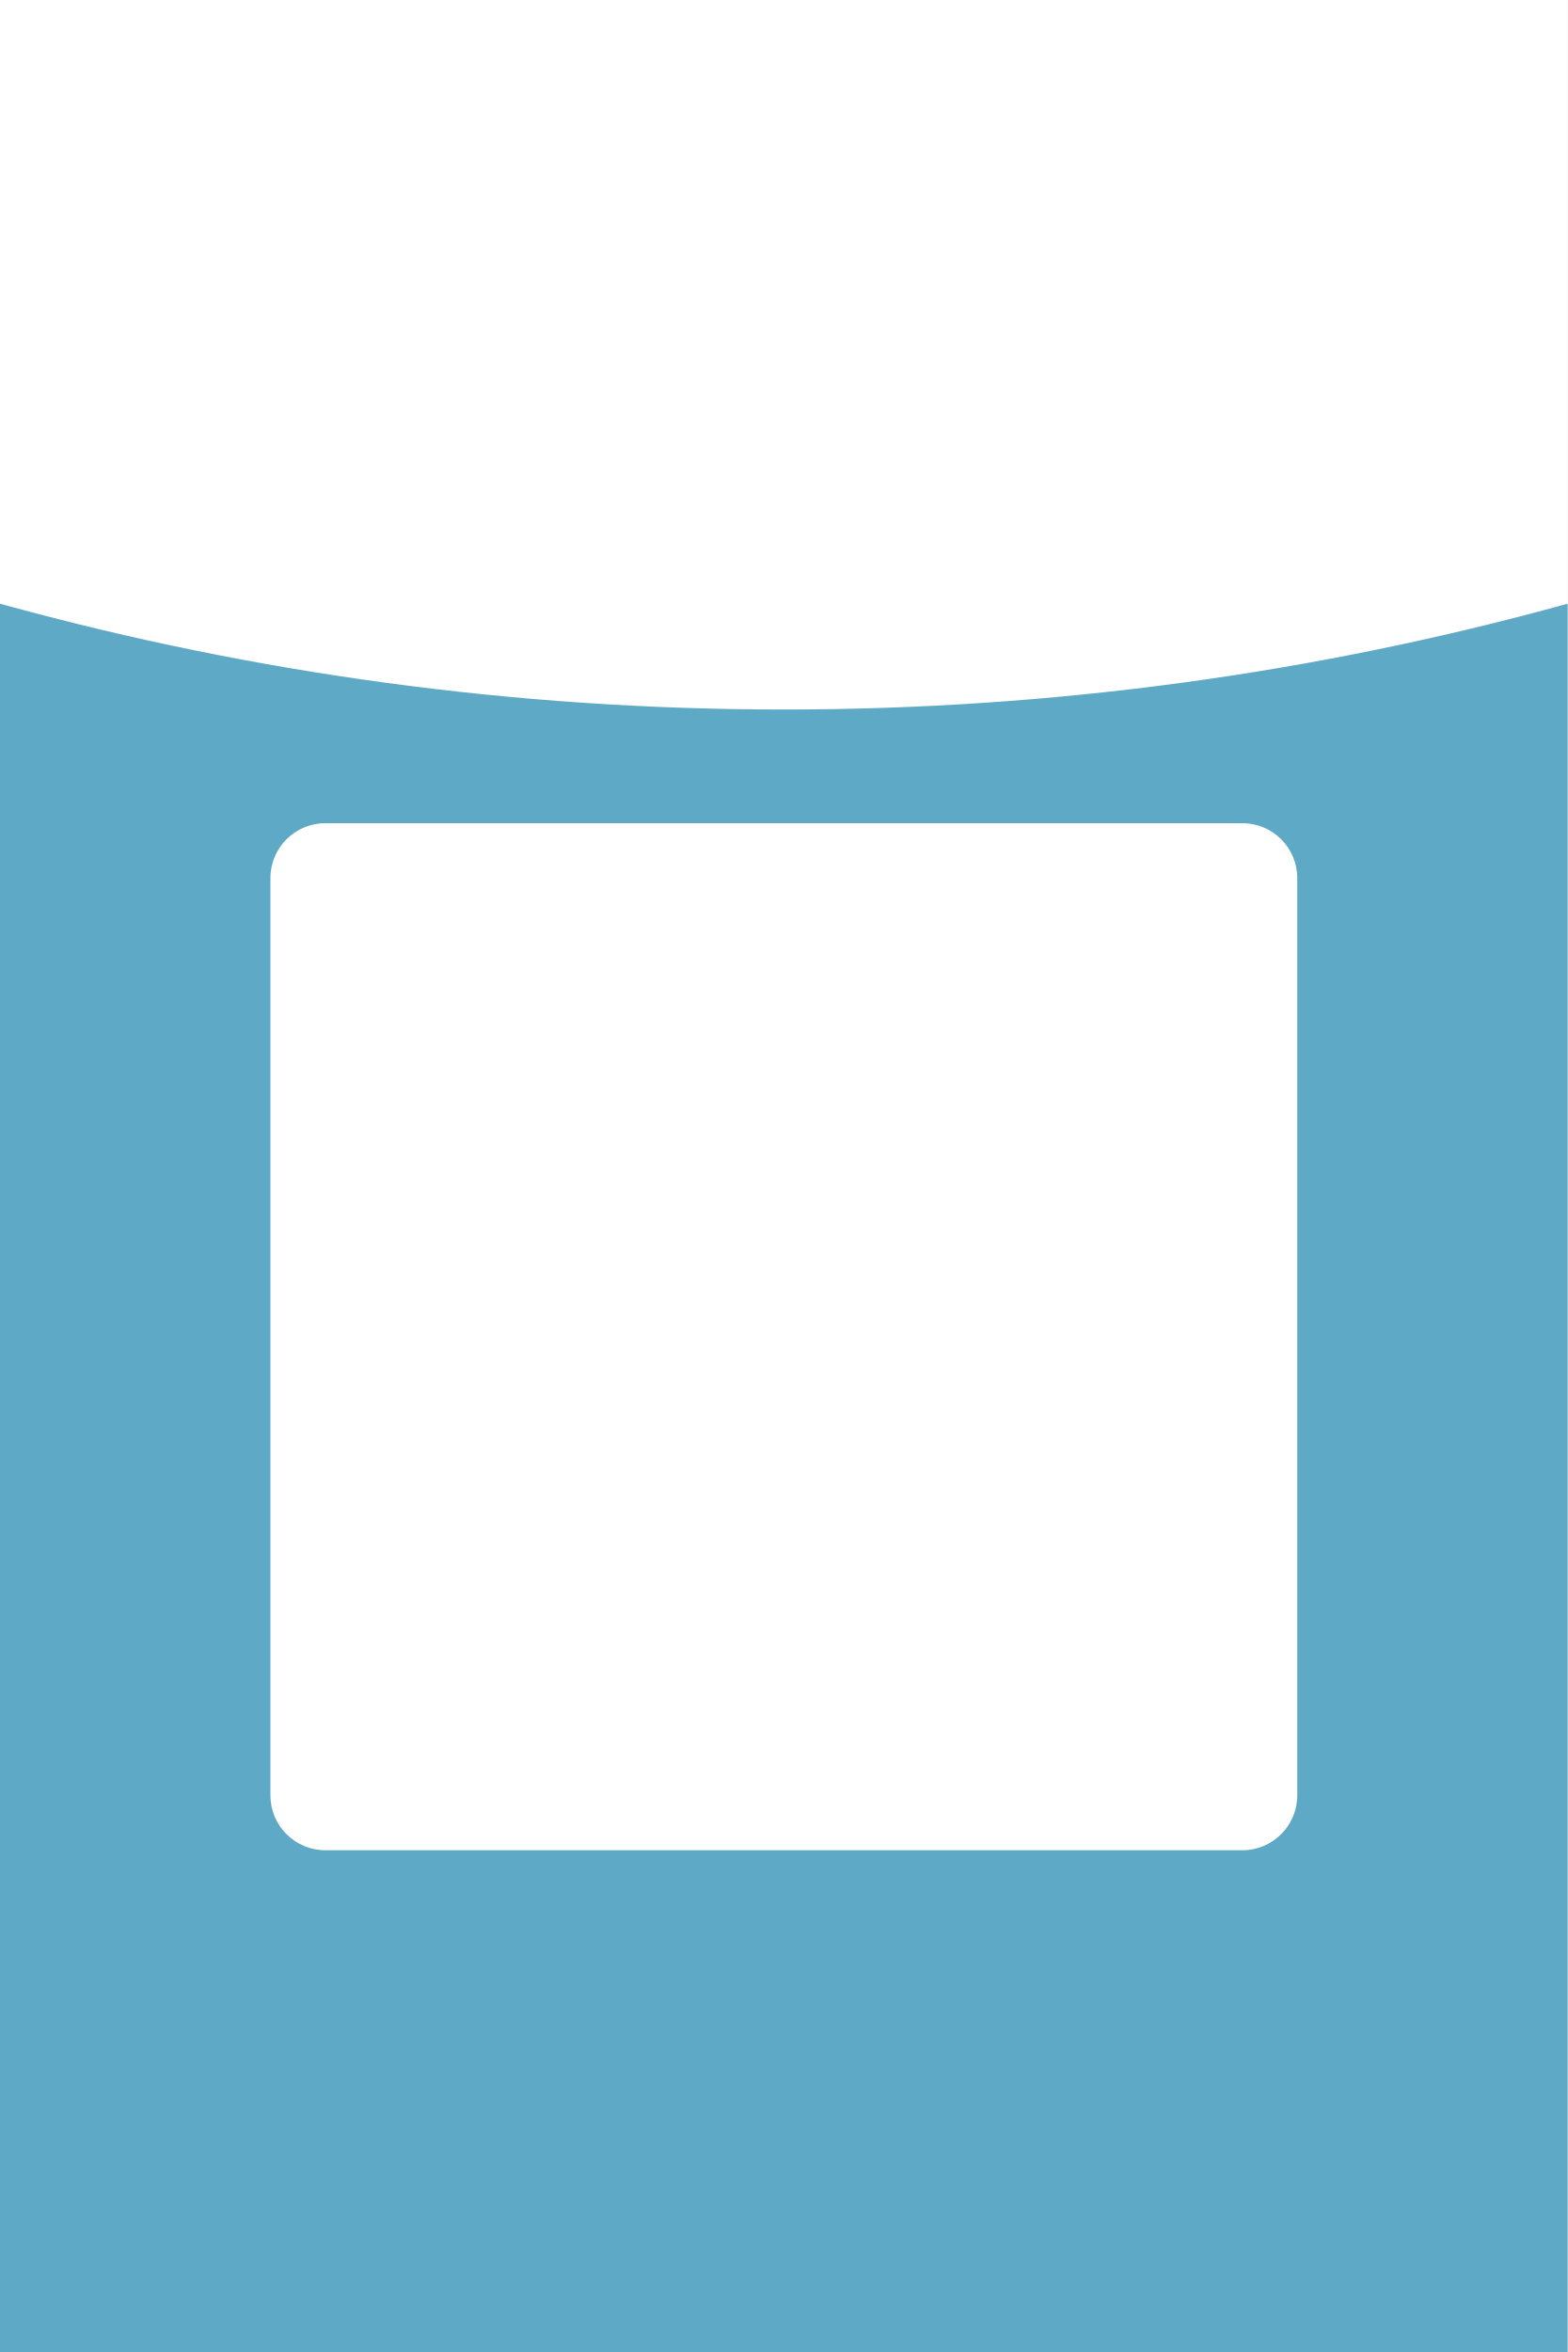
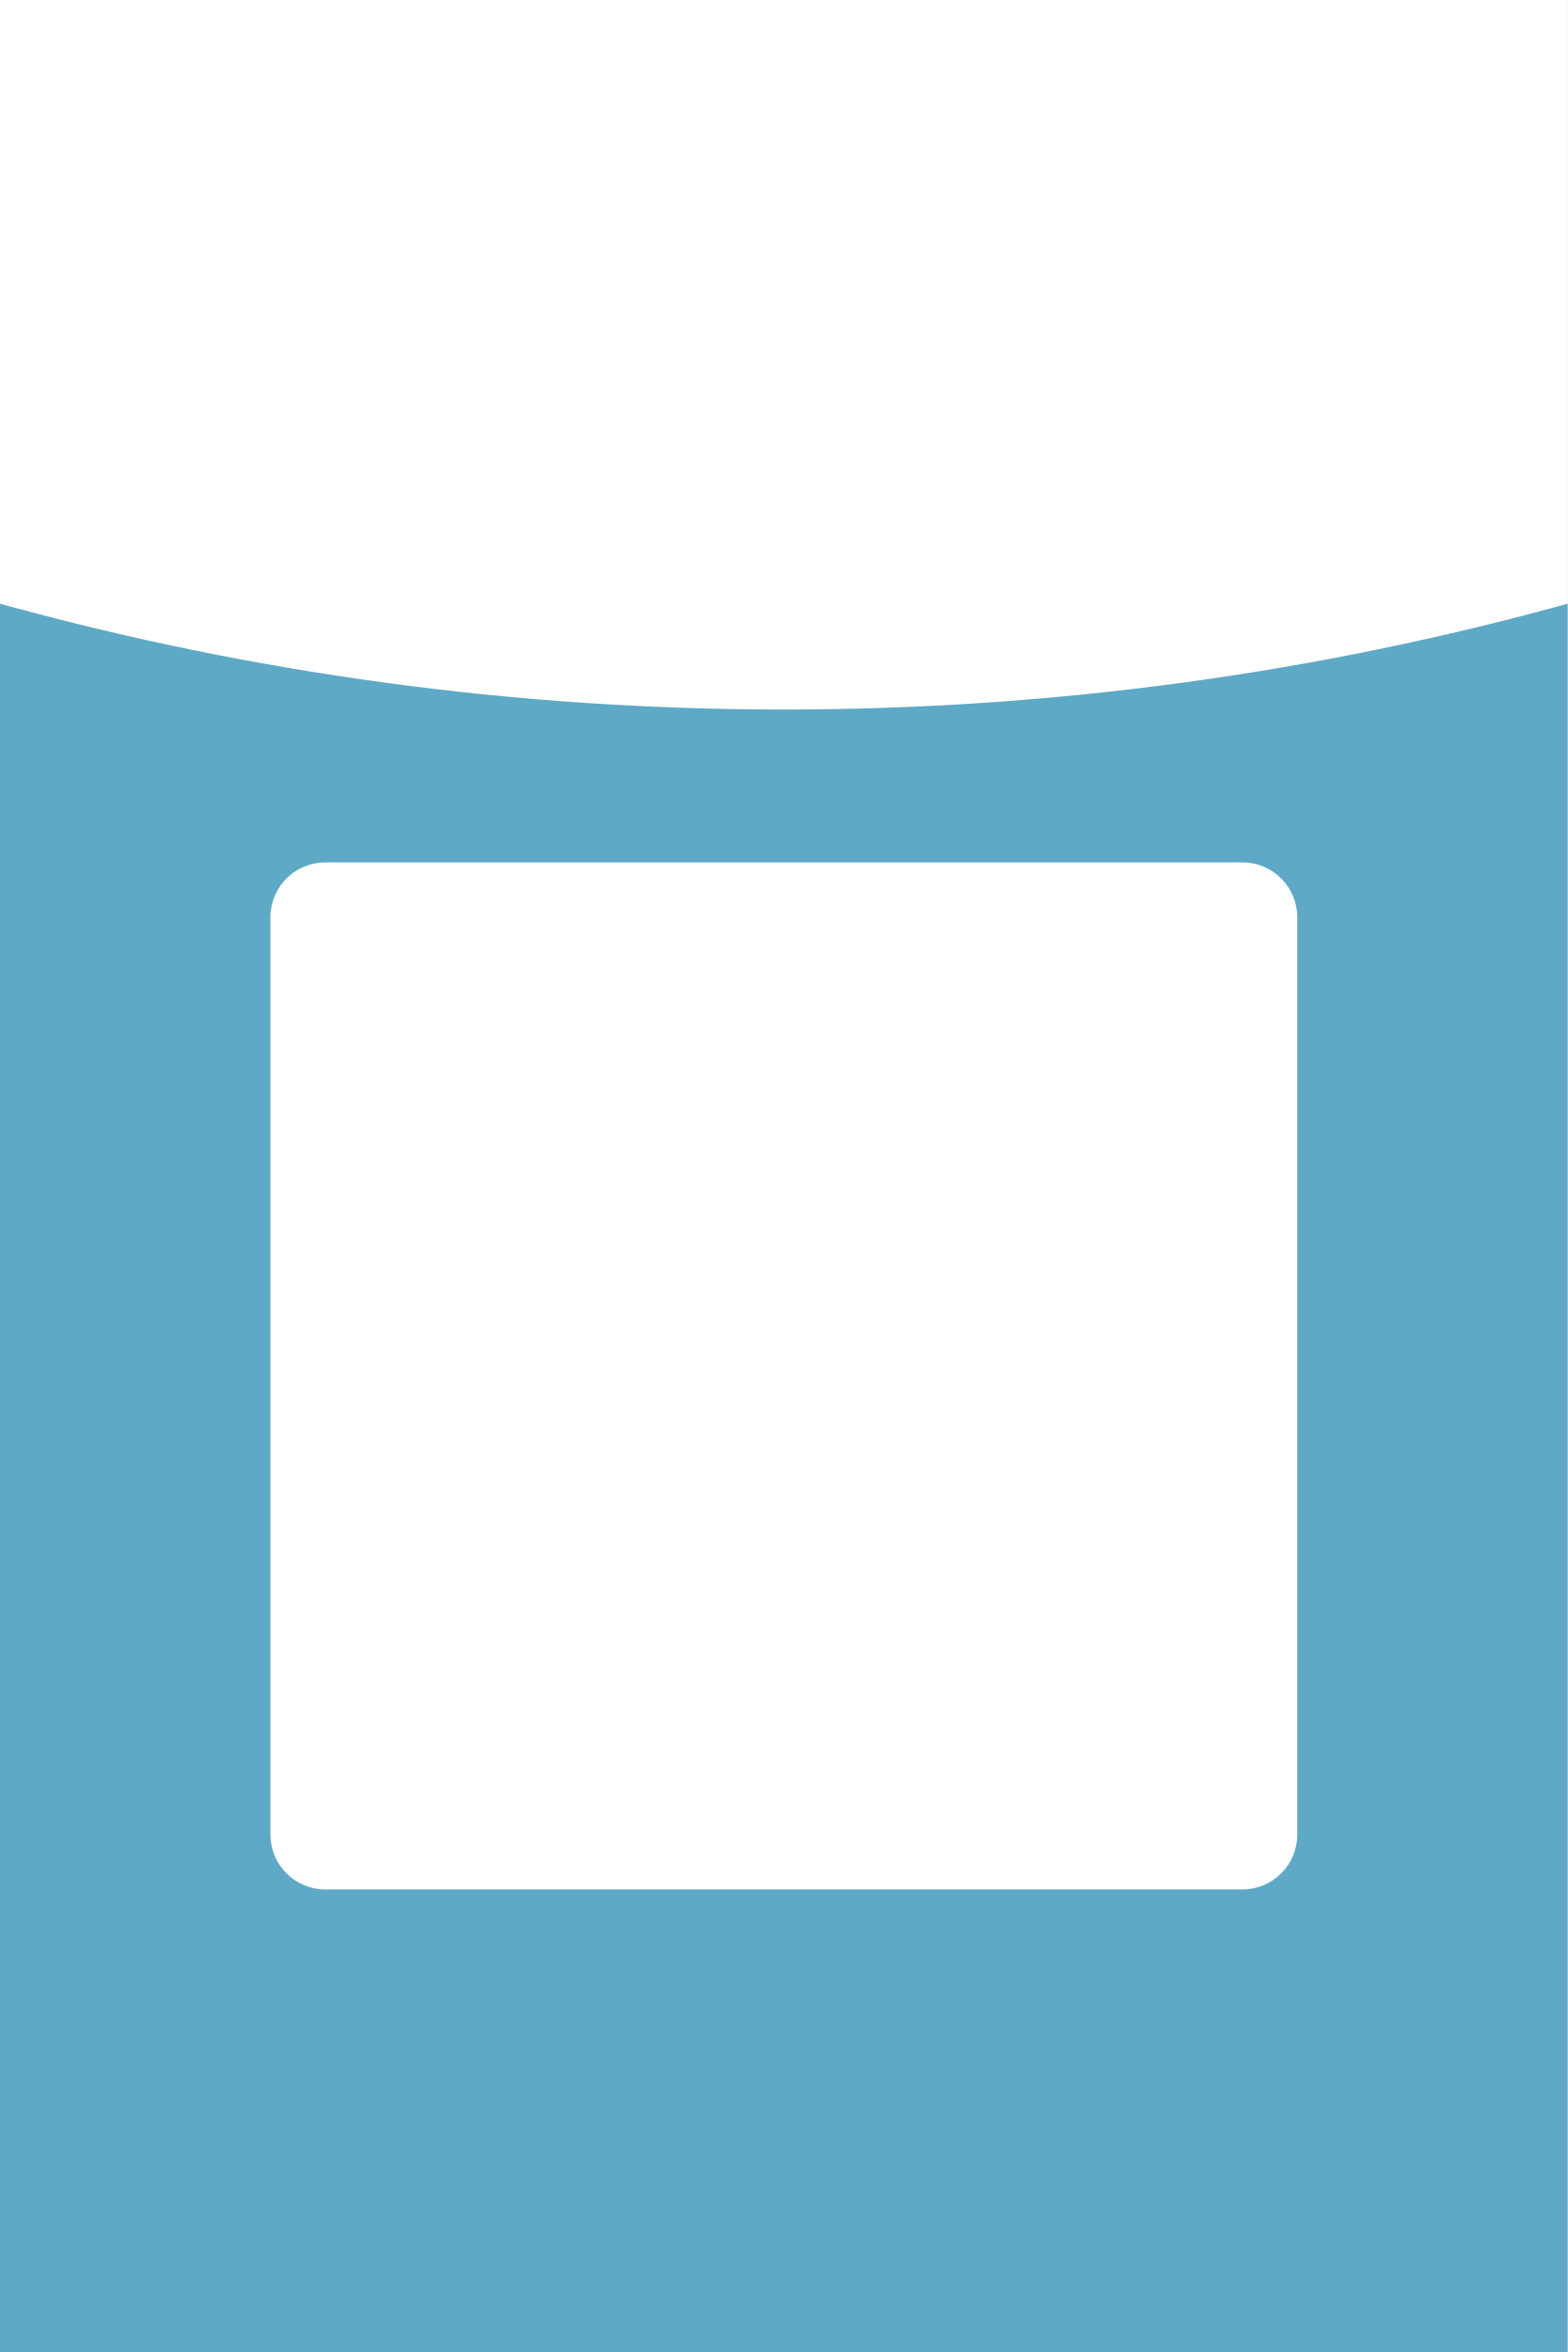
<svg xmlns="http://www.w3.org/2000/svg" xmlns:xlink="http://www.w3.org/1999/xlink" width="100%" height="100%" viewBox="0 0 400 600" version="1.1">
  <g stroke="none" stroke-width="1" fill="none" fill-rule="evenodd">
-     <g>
-       <rect fill="#FFFFFF" x="0" y="0" width="400" height="600" />
-       <path data-type="bg" d="M1.99,154.547 C65.02,171.788 131.422,181 200,181 C269.3,181 336.378,171.593 399.999,154 L399.999,154 L400,154 L400,600 L0,600 L0,154 Z" fill="#5EA9C6" />
-       <text font-family="微软雅黑" font-size="42" font-weight="500" fill="#5EA9C6" style="dominant-baseline:middle;text-anchor:middle;">
-         <tspan x="200" y="130" data-type="title" data-max="73" data-center="true" data-basic="200" data-span="20" data-len="7" />
-       </text>
-       <g transform="translate(69, 210)">
-         <rect x="0" y="0" width="262" height="262" rx="14" fill="#FFF" />
-         <g transform="translate(13,13)">
-           <image x="0" y="0" width="235" height="235" xlink:href="" data-type="qr" />
-         </g>
+     <rect fill="#FFFFFF" x="0" y="0" width="400" height="600" />
+     <path data-type="bg" d="M1.99,154.547 C65.02,171.788 131.422,181 200,181 C269.3,181 336.378,171.593 399.999,154 L399.999,154 L400,154 L400,600 L0,600 L0,154 Z" fill="#5EA9C6" />
+     <image x="180" y="30" width="48" height="48" xlink:href="" data-type="logo" />
+     <g transform="translate(69, 220)">
+       <rect x="0" y="0" width="262" height="262" rx="14" fill="#FFF" />
+       <g transform="translate(15,15)">
+         <image x="0" y="0" width="232" height="232" xlink:href="" data-type="qr" />
      </g>
-       <image x="180" y="30" width="48" height="48" xlink:href="" data-type="logo" />
-       <text id="885" font-family="微软雅黑" font-size="28" font-weight="500" fill="#FFFFFF" style="dominant-baseline:middle;text-anchor:middle;">
-         <tspan x="200" y="540" data-type="field" data-max="84" data-count="1" data-len="12" />
-       </text>
    </g>
+     <text font-family="微软雅黑" font-size="42" font-weight="500" fill="#5EA9C6" style="dominant-baseline:middle;text-anchor:middle;">
+       <tspan x="200" y="130" data-type="title" data-max="73" data-len="7" />
+     </text>
+     <text id="885" font-family="微软雅黑" font-size="28" font-weight="500" fill="#FFFFFF" style="dominant-baseline:middle;text-anchor:middle;">
+       <tspan x="200" y="540" data-type="field" data-max="84" data-count="1" data-len="12" />
+     </text>
  </g>
</svg>
